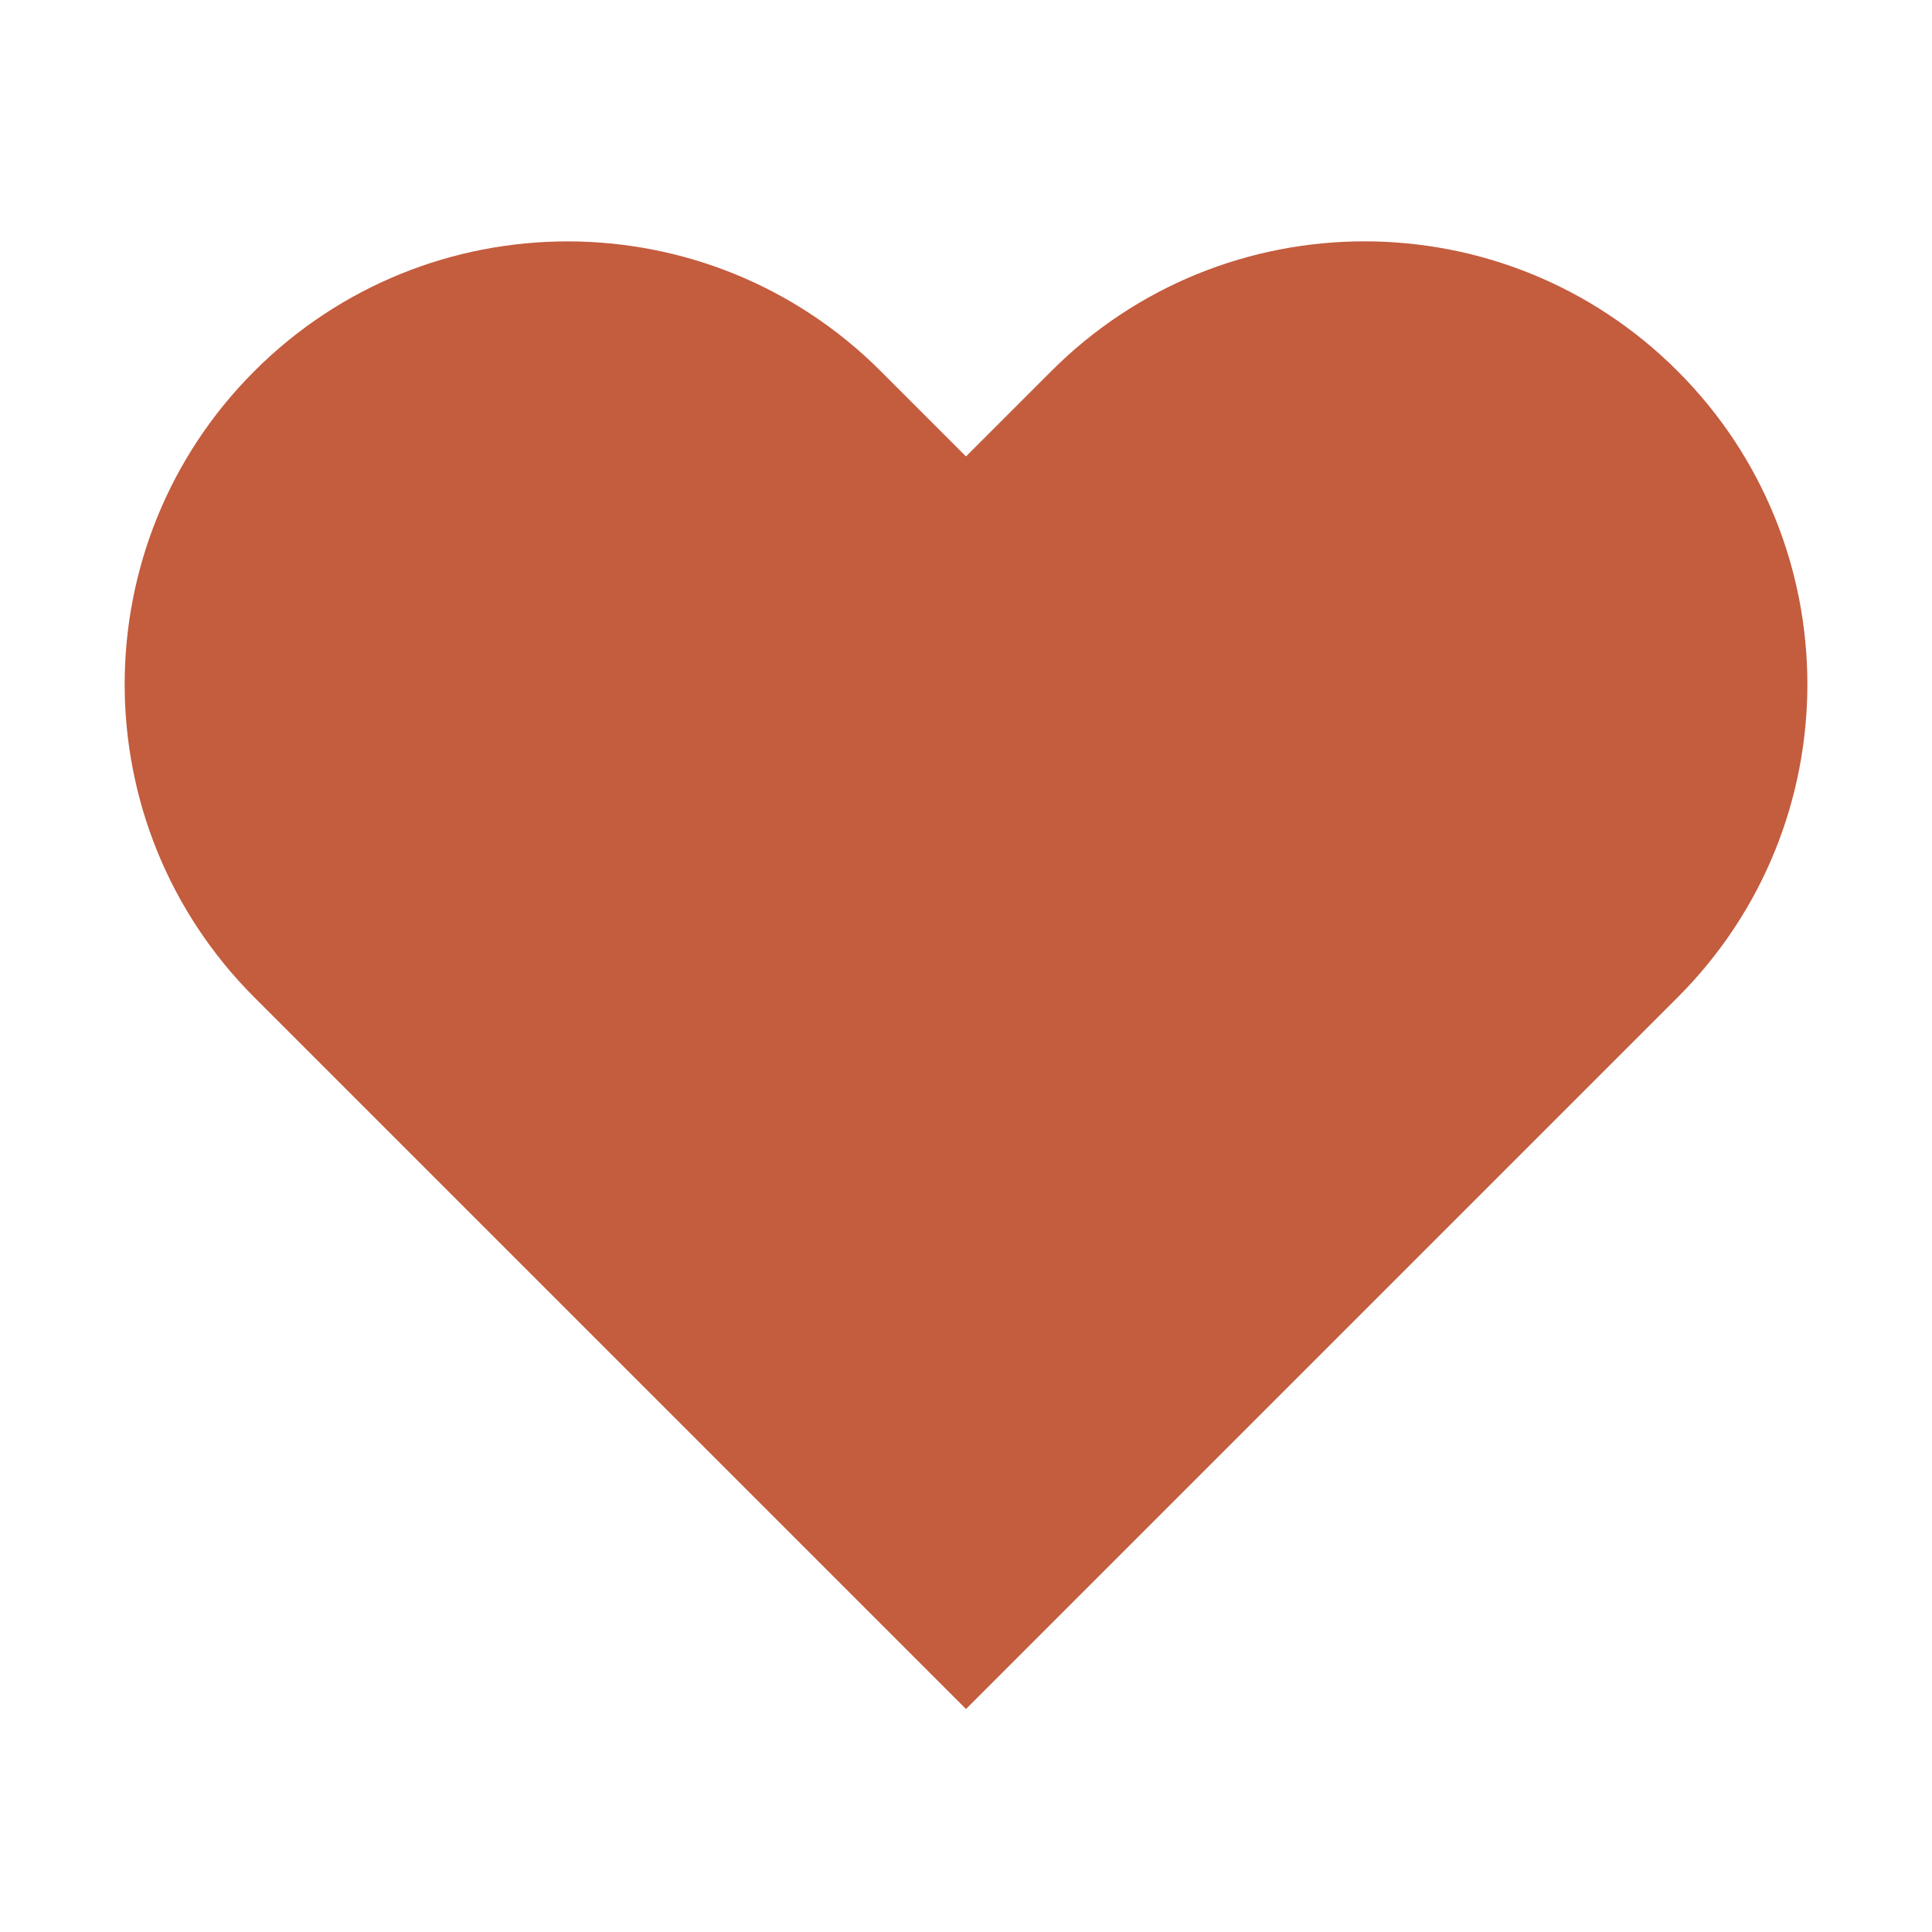
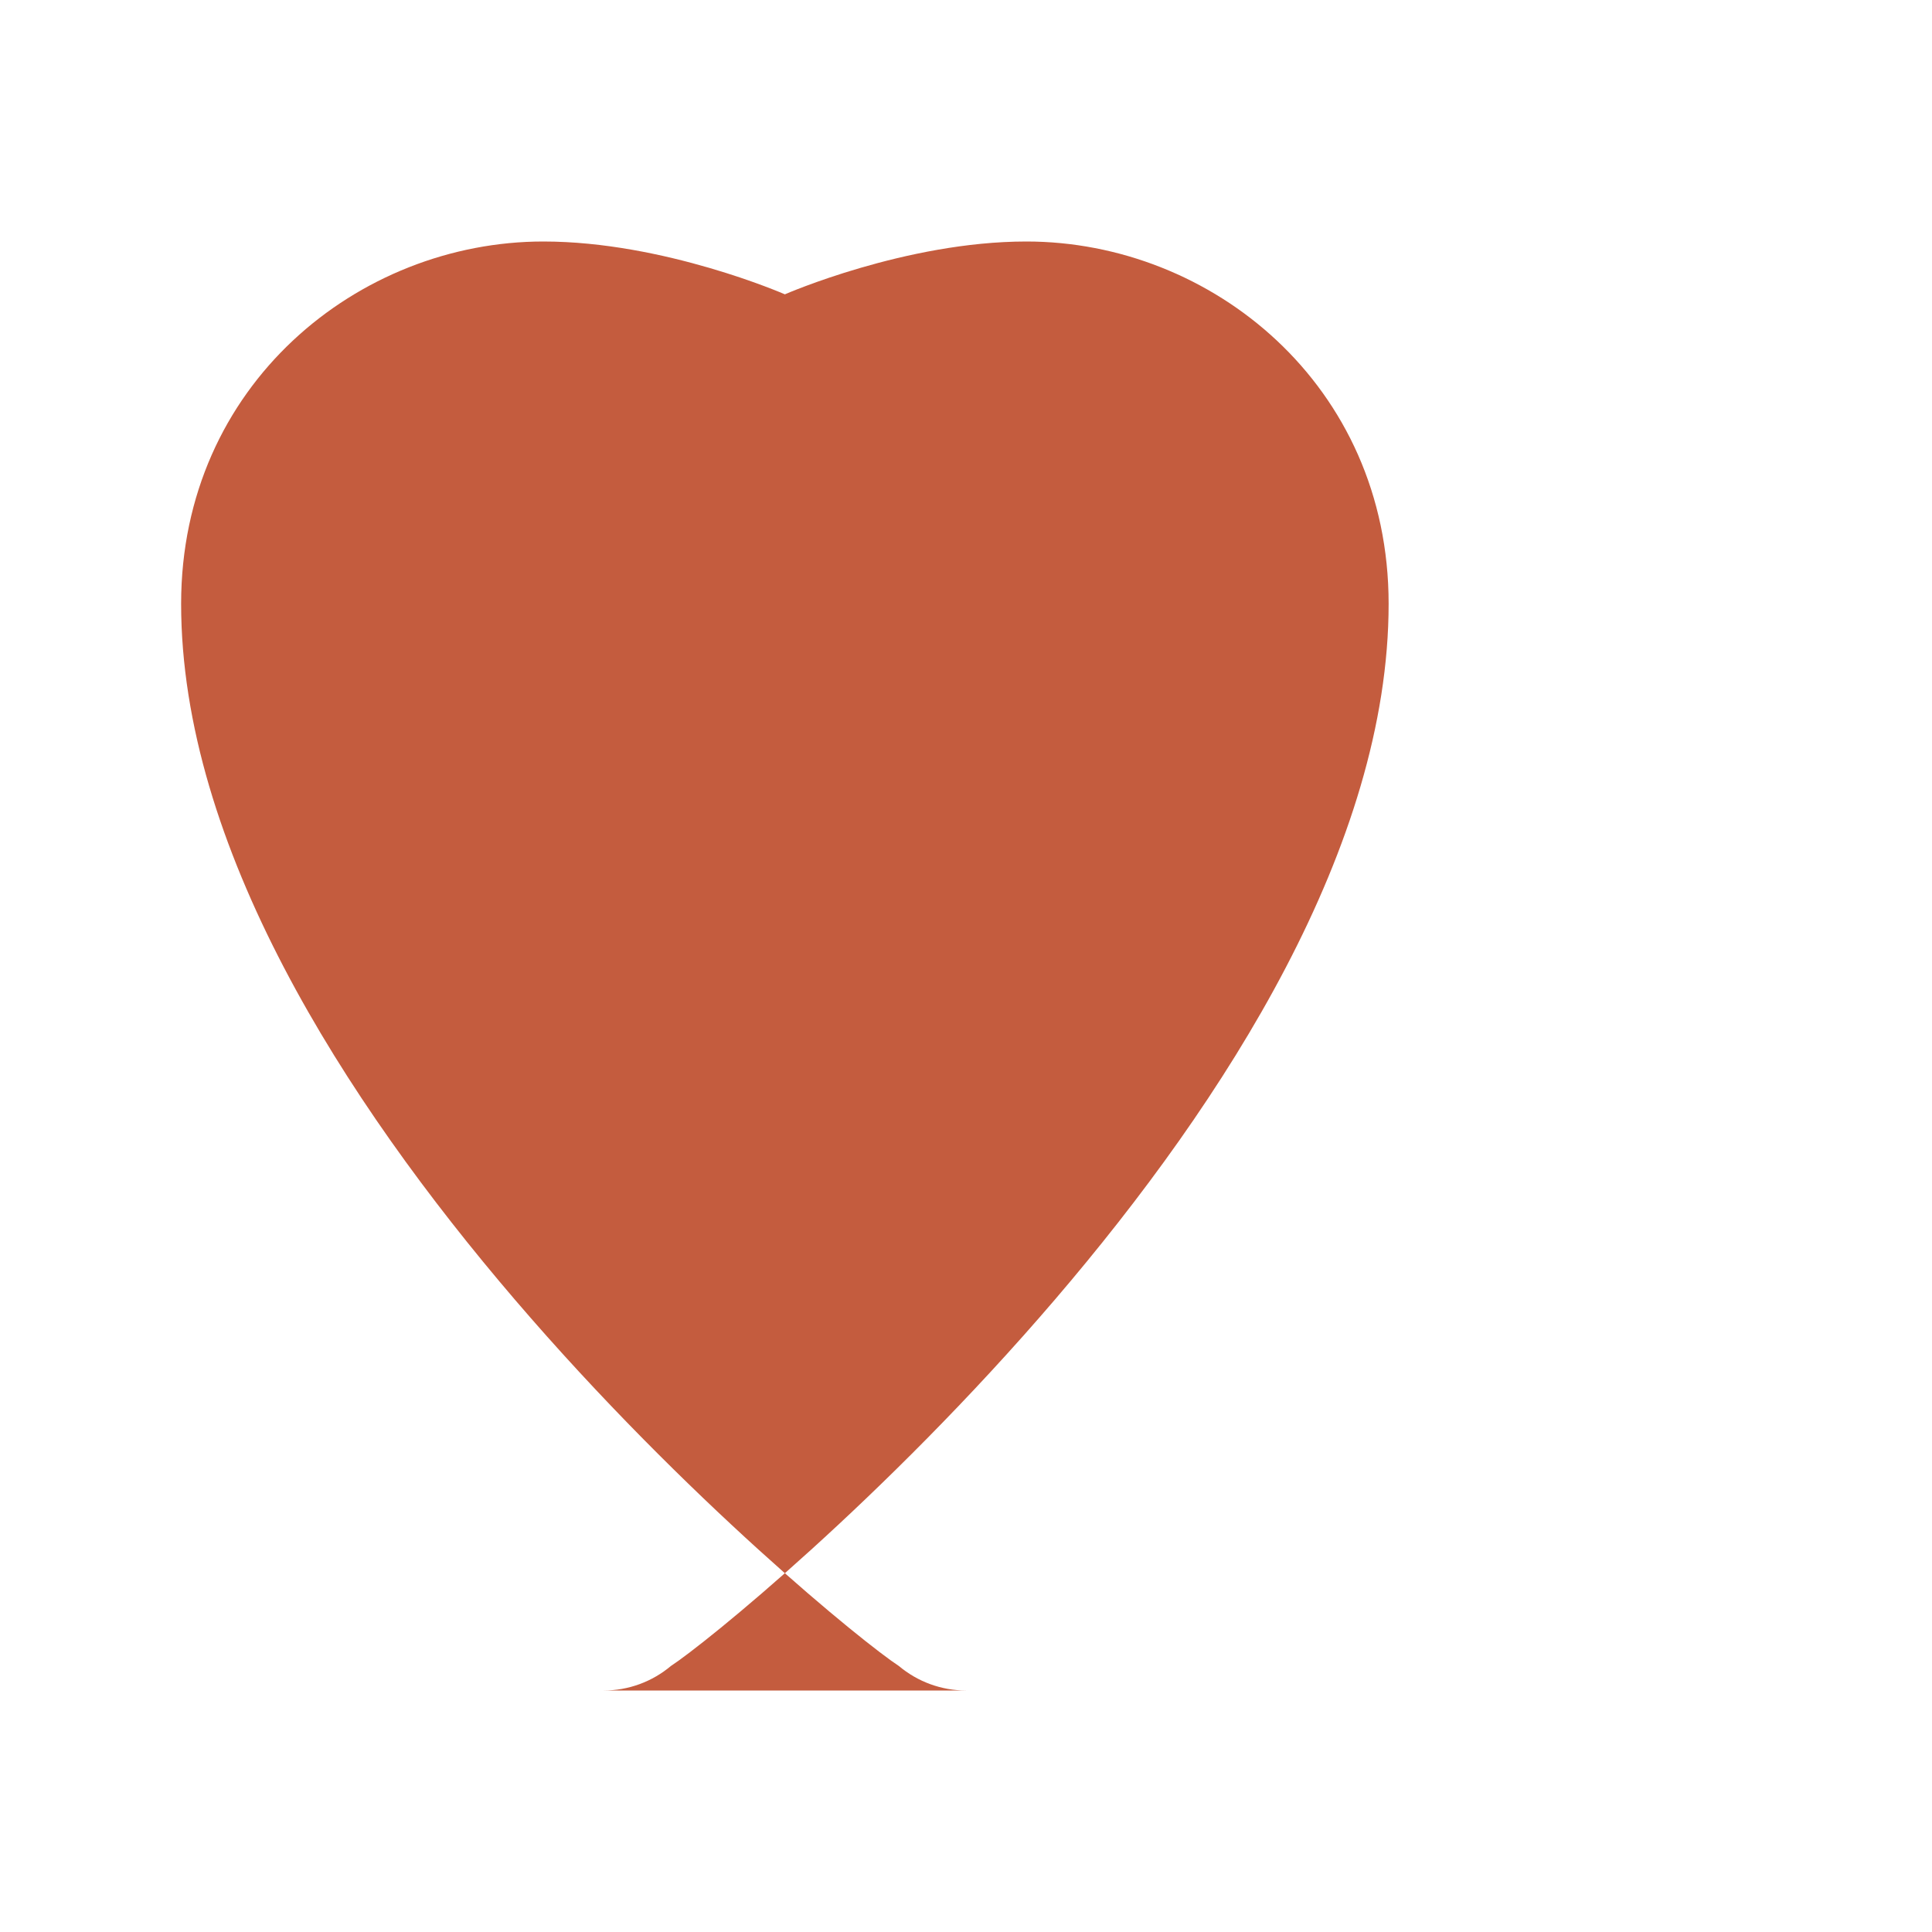
- <svg xmlns="http://www.w3.org/2000/svg" viewBox="0 0 24 24" fill="#c45c3e">
-   <path d="M20.84 4.61a5.5 5.5 0 0 0-7.78 0L12 5.67l-1.06-1.06a5.5 5.5 0 0 0-7.78 7.78l1.06 1.06L12 21.23l7.78-7.78 1.06-1.06a5.5 5.5 0 0 0 0-7.78z" />
+ <svg xmlns="http://www.w3.org/2000/svg" viewBox="0 0 512 512" fill="#c45c3e" width="512" height="512">
+   <path d="M256 448c-6.5 0-12.8-2.3-17.8-6.5C220.5 430 48 288 48 160c0-58 47-96 96-96 32 0 64 14 64 14s32-14 64-14c49 0 96 38 96 96 0 128-172.5 270-190.2 281.5-5 4.2-11.3 6.5-17.8 6.5z" />
</svg>
